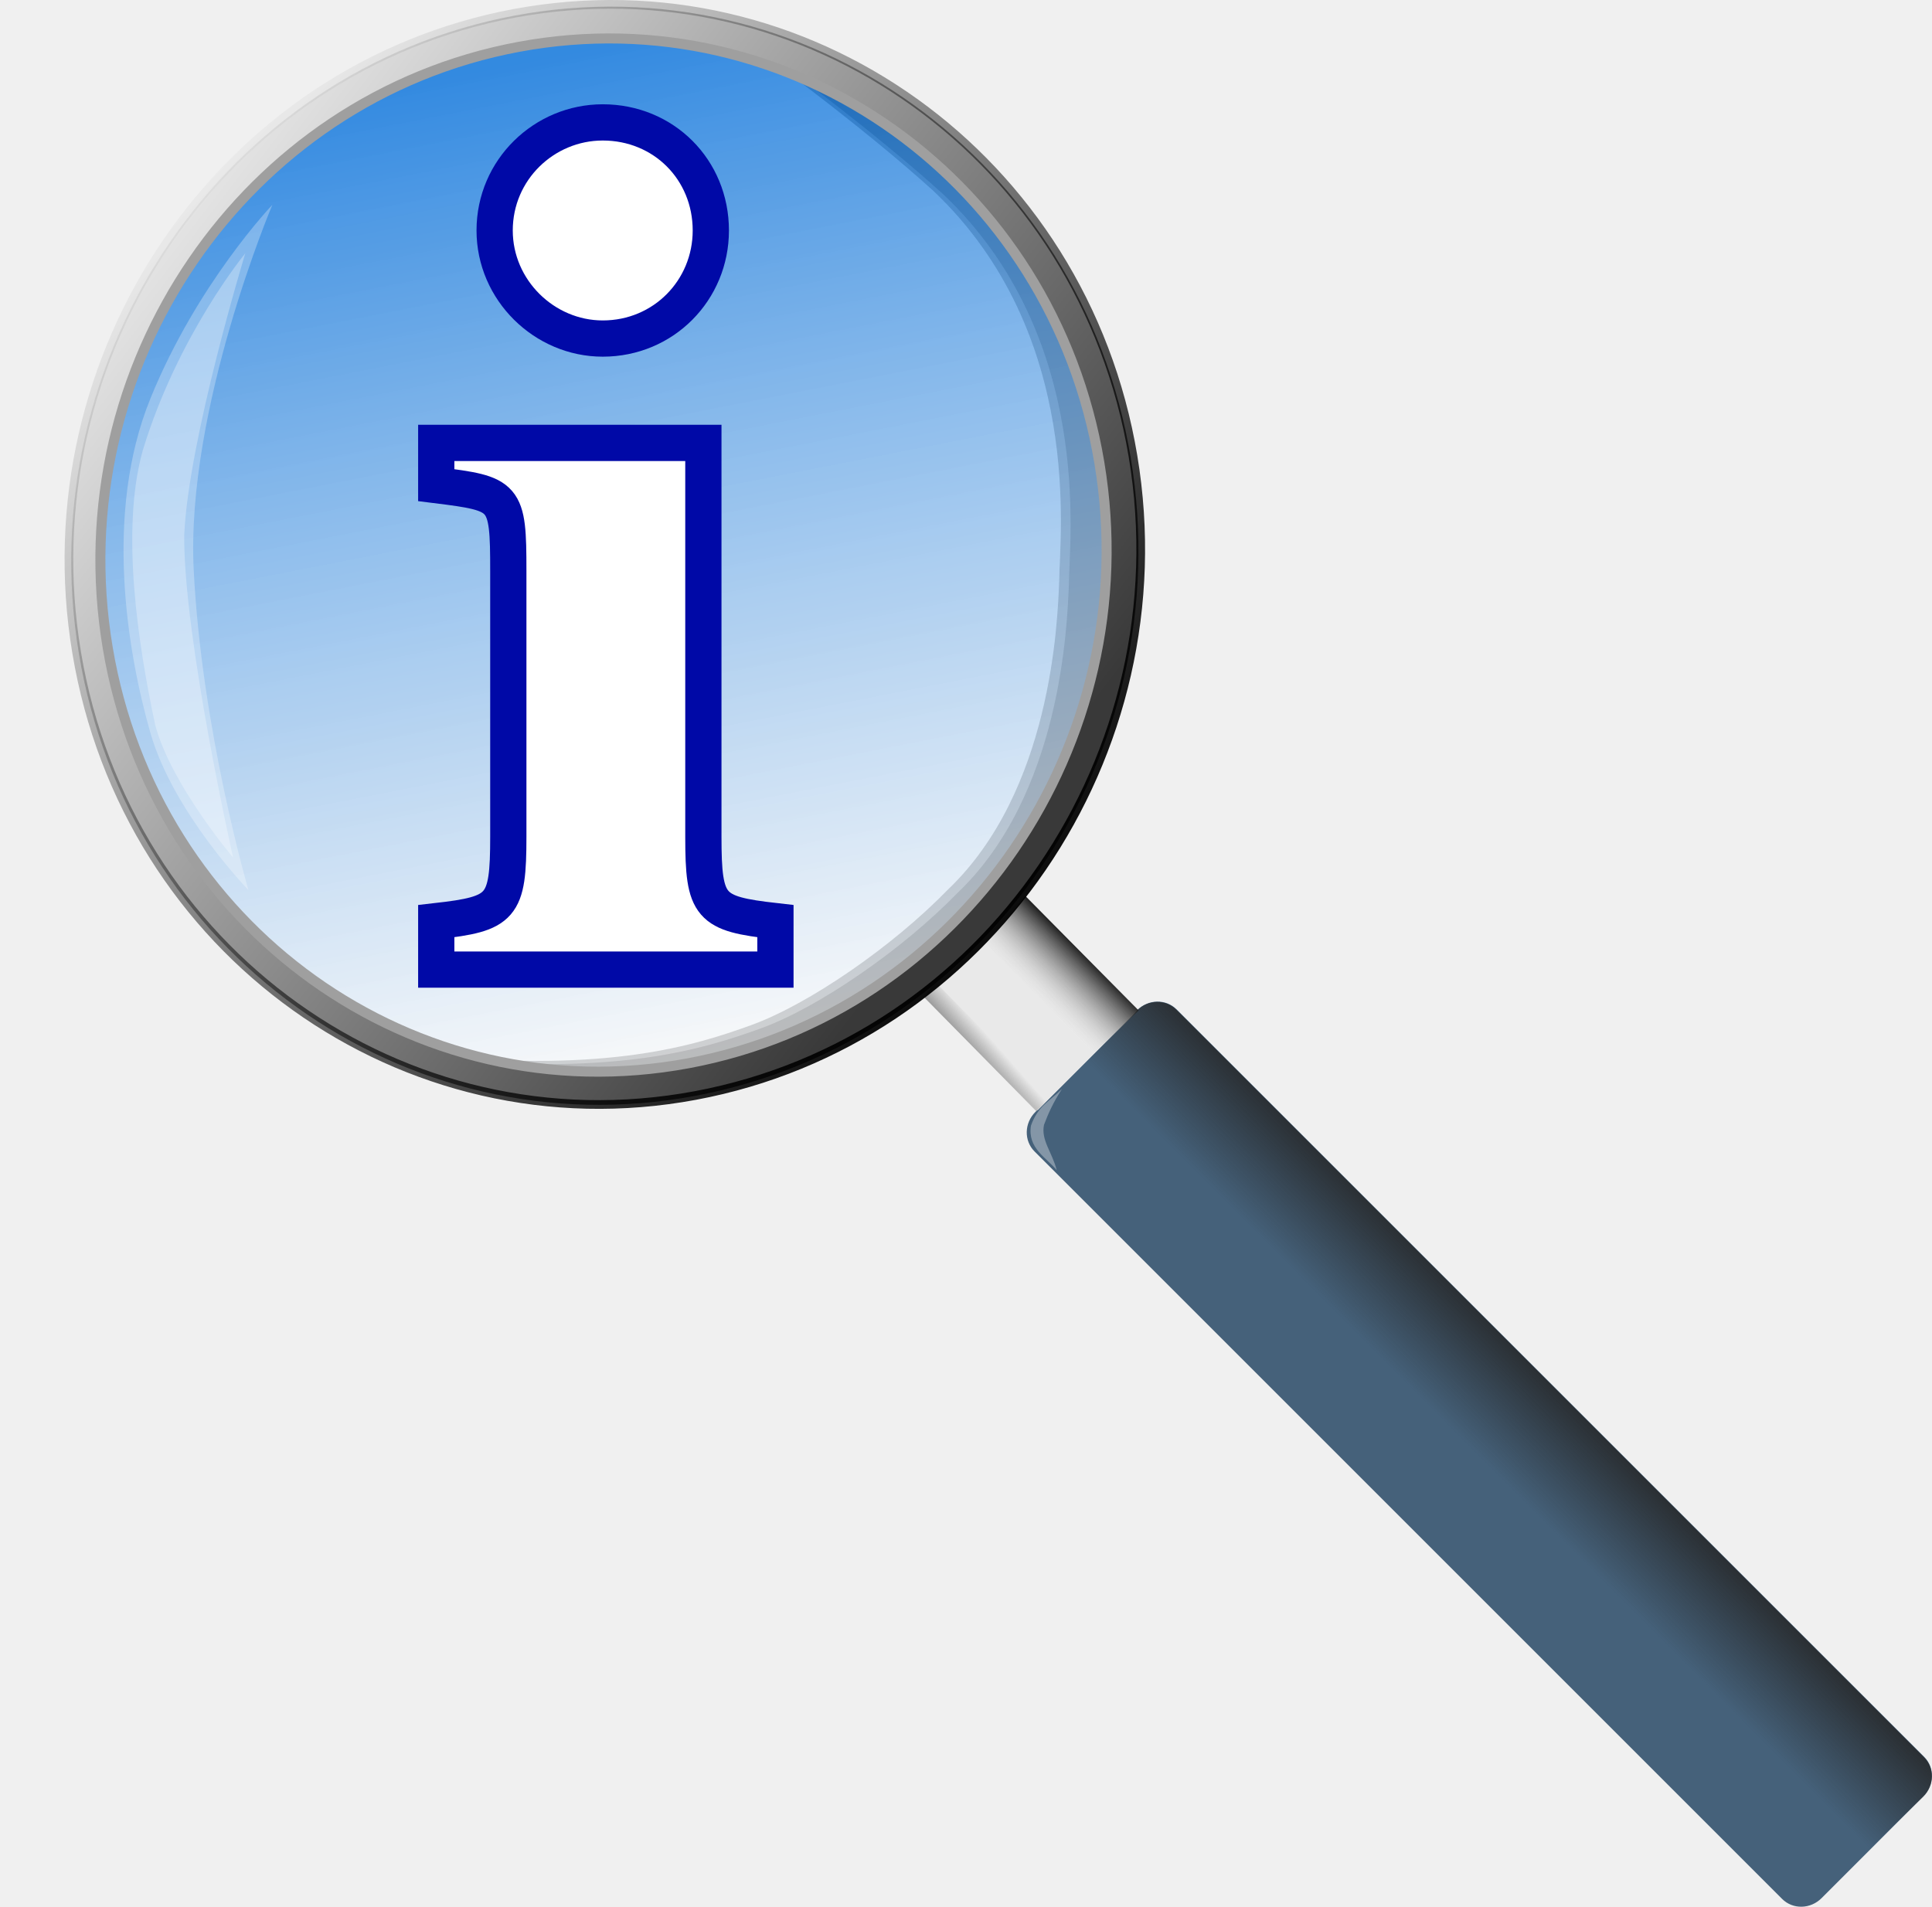
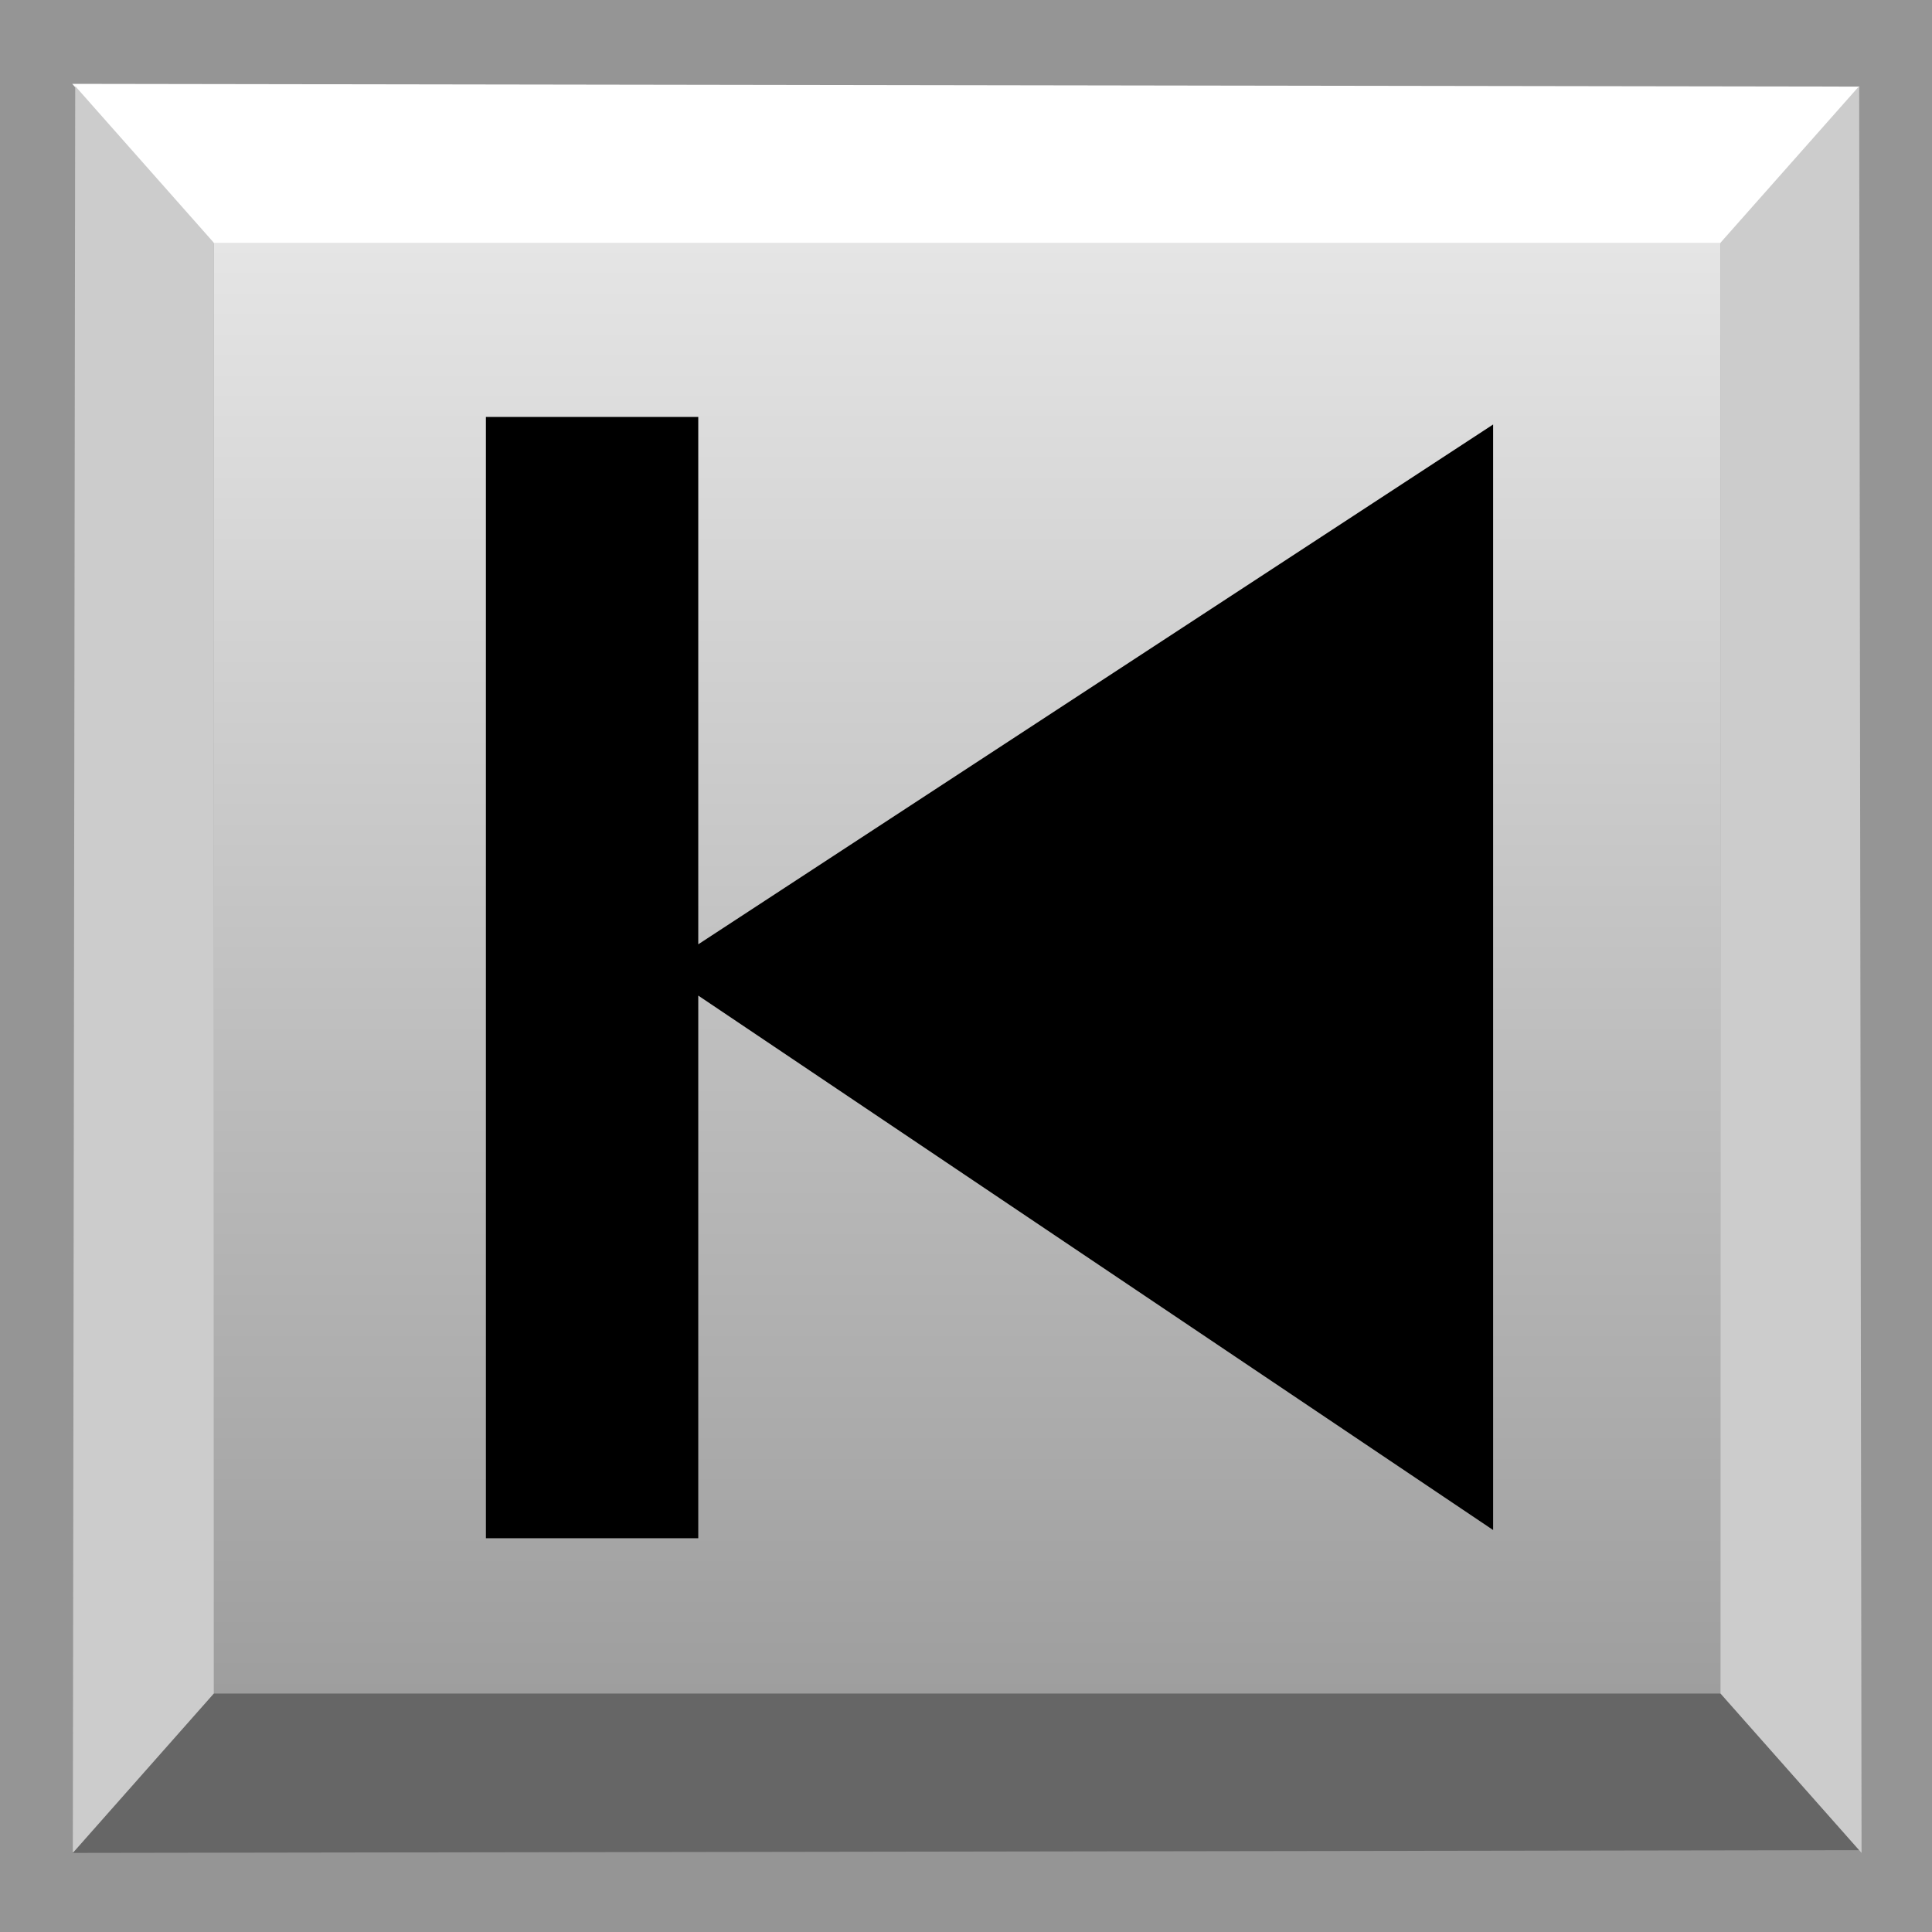
- <svg xmlns="http://www.w3.org/2000/svg" xmlns:xlink="http://www.w3.org/1999/xlink" version="1.0" width="457.939" height="452.016" id="svg2">
-   <defs id="defs3">
-     <linearGradient id="linearGradient2345">
-       <stop style="stop-color:#000000;stop-opacity:1" offset="0" id="stop2347" />
-       <stop style="stop-color:#000000;stop-opacity:0" offset="1" id="stop2349" />
+ <svg xmlns="http://www.w3.org/2000/svg" width="25.92" height="25.92" viewBox="0 0 25.92 25.92" overflow="visible" enable-background="new 0 0 25.92 25.92" xml:space="preserve">
+   <g id="Layer_1">
+     <path fill="#959595" d="M0,0v25.92h25.92V0H0z" />
+     <polygon fill="#FFFFFF" points="0.969,1.125 2.862,3.265 23.088,3.265 24.949,1.162 " />
+     <polygon fill="#666666" points="0.969,24.859 2.862,22.719 23.088,22.719 24.949,24.822 " />
+     <polygon fill="#CCCCCC" points="0.977,24.859 2.87,22.719 2.87,3.258 1.009,1.155 " />
+     <polygon fill="#CCCCCC" points="24.975,24.859 23.081,22.719 23.081,3.258 24.943,1.155 " />
+     <linearGradient id="XMLID_2_" gradientUnits="userSpaceOnUse" x1="12.975" y1="3.258" x2="12.975" y2="22.719">
+       <stop offset="0" style="stop-color:#E5E5E5" />
+       <stop offset="1" style="stop-color:#9E9E9E" />
    </linearGradient>
-     <linearGradient id="linearGradient2302">
-       <stop style="stop-color:#252525;stop-opacity:1" offset="0" id="stop2304" />
-       <stop style="stop-color:#252525;stop-opacity:0" offset="1" id="stop2306" />
-     </linearGradient>
-     <linearGradient id="linearGradient2286">
-       <stop style="stop-color:#909090;stop-opacity:1" offset="0" id="stop2288" />
-       <stop style="stop-color:#909090;stop-opacity:0" offset="1" id="stop2290" />
-     </linearGradient>
-     <linearGradient id="linearGradient2276">
-       <stop style="stop-color:#000000;stop-opacity:1" offset="0" id="stop2278" />
-       <stop style="stop-color:#ffffff;stop-opacity:0" offset="1" id="stop2280" />
-     </linearGradient>
-     <linearGradient id="linearGradient2261">
-       <stop style="stop-color:#ffffff;stop-opacity:1" offset="0" id="stop2263" />
-       <stop style="stop-color:#000000;stop-opacity:0" offset="1" id="stop2265" />
-     </linearGradient>
-     <linearGradient id="linearGradient2251">
-       <stop style="stop-color:#000000;stop-opacity:1" offset="0" id="stop2253" />
-       <stop style="stop-color:#000000;stop-opacity:0" offset="1" id="stop2255" />
-     </linearGradient>
-     <linearGradient id="linearGradient2210">
-       <stop style="stop-color:#000000;stop-opacity:1" offset="0" id="stop2212" />
-       <stop style="stop-color:#000000;stop-opacity:0" offset="1" id="stop2214" />
-     </linearGradient>
-     <linearGradient id="linearGradient2198">
-       <stop style="stop-color:#393939;stop-opacity:1" offset="0" id="stop2200" />
-       <stop style="stop-color:#e5e5e5;stop-opacity:1" offset="1" id="stop2202" />
-     </linearGradient>
-     <linearGradient id="linearGradient2186">
-       <stop style="stop-color:#242424;stop-opacity:1" offset="0" id="stop2188" />
-       <stop style="stop-color:#b6b6b6;stop-opacity:1" offset="1" id="stop2190" />
-     </linearGradient>
-     <linearGradient id="linearGradient2148">
-       <stop style="stop-color:#006edc;stop-opacity:0.788" offset="0" id="stop2150" />
-       <stop style="stop-color:#ffffff;stop-opacity:0.634" offset="1" id="stop2152" />
-     </linearGradient>
-     <linearGradient x1="36.672" y1="163.148" x2="234.166" y2="161.567" id="linearGradient2154" xlink:href="#linearGradient2148" gradientUnits="userSpaceOnUse" gradientTransform="scale(1.121135,0.891953)" />
-     <linearGradient x1="31.607" y1="164.784" x2="231.816" y2="152.886" id="linearGradient2192" xlink:href="#linearGradient2186" gradientUnits="userSpaceOnUse" gradientTransform="scale(1.118578,0.893992)" />
-     <linearGradient x1="201.842" y1="99.31" x2="53.268" y2="231.736" id="linearGradient2204" xlink:href="#linearGradient2198" gradientUnits="userSpaceOnUse" gradientTransform="scale(1.121135,0.891953)" />
-     <linearGradient x1="227.75" y1="100.169" x2="49.224" y2="228.924" id="linearGradient2216" xlink:href="#linearGradient2210" gradientUnits="userSpaceOnUse" gradientTransform="scale(1.121135,0.891953)" />
-     <radialGradient cx="310.561" cy="156.982" r="214.413" fx="310.561" fy="156.982" id="radialGradient2249" xlink:href="#linearGradient2251" gradientUnits="userSpaceOnUse" gradientTransform="scale(1.009804,0.990291)" />
-     <linearGradient x1="281.995" y1="240.157" x2="269.469" y2="253.348" id="linearGradient2282" xlink:href="#linearGradient2276" gradientUnits="userSpaceOnUse" gradientTransform="scale(0.986551,1.013632)" />
-     <linearGradient x1="251.948" y1="265.994" x2="256.406" y2="262.006" id="linearGradient2292" xlink:href="#linearGradient2286" gradientUnits="userSpaceOnUse" gradientTransform="scale(0.992933,1.007118)" />
-     <linearGradient x1="397.079" y1="346.368" x2="376.358" y2="367.088" id="linearGradient2308" xlink:href="#linearGradient2302" gradientUnits="userSpaceOnUse" gradientTransform="scale(0.99742,1.002586)" />
-     <linearGradient xlink:href="#linearGradient2302" id="linearGradient7409" gradientUnits="userSpaceOnUse" gradientTransform="scale(0.99742,1.002586)" x1="397.079" y1="346.368" x2="376.358" y2="367.088" />
-     <linearGradient xlink:href="#linearGradient2276" id="linearGradient7411" gradientUnits="userSpaceOnUse" gradientTransform="scale(0.986551,1.013632)" x1="281.995" y1="240.157" x2="269.469" y2="253.348" />
-     <linearGradient xlink:href="#linearGradient2286" id="linearGradient7413" gradientUnits="userSpaceOnUse" gradientTransform="scale(0.992933,1.007118)" x1="251.948" y1="265.994" x2="256.406" y2="262.006" />
-     <linearGradient xlink:href="#linearGradient2210" id="linearGradient2227" gradientUnits="userSpaceOnUse" gradientTransform="matrix(0.2117028,1.268128,-1.237557,0.2304869,315.1511,-74.48061)" x1="227.75" y1="100.169" x2="49.224" y2="228.924" />
-     <linearGradient xlink:href="#linearGradient2198" id="linearGradient2230" gradientUnits="userSpaceOnUse" gradientTransform="matrix(0.2049693,1.231854,-1.198199,0.2238936,309.6878,-68.27734)" x1="201.842" y1="99.31" x2="53.268" y2="231.736" />
-     <linearGradient xlink:href="#linearGradient2148" id="linearGradient2233" gradientUnits="userSpaceOnUse" gradientTransform="matrix(0.2013884,1.216922,-1.177266,0.2211794,306.5892,-65.8525)" x1="36.672" y1="163.148" x2="234.166" y2="161.567" />
-   </defs>
-   <g id="g3214">
-     <g transform="translate(-19.23261,-17.06349)" id="layer4">
-       <path id="path2235" style="fill:#000000;fill-opacity:0.442;fill-rule:evenodd;stroke:none;stroke-width:1px;stroke-linecap:butt;stroke-linejoin:miter;stroke-opacity:1;display:inline" d="M 204.496,33.226 C 204.496,33.226 224.391,47.764 240.46,62.303 C 276.424,96.354 270.302,144.943 270.302,154.508 C 269.92,164.838 268.389,204.628 243.904,227.966 C 230.895,241.357 211,255.13 197.227,260.104 C 183.454,265.078 163.559,271.199 121.856,267.373 C 131.804,270.817 152.846,275.408 161.263,275.79 C 169.68,276.173 199.14,270.817 199.14,270.817 L 232.808,252.835 L 262.268,222.61 L 283.693,175.551 L 283.311,123.518 L 266.477,82.198 L 233.956,44.704 C 233.956,44.704 204.496,33.226 204.496,33.226 z " />
-       <path id="path2239" style="fill:#000000;fill-opacity:0.442;fill-rule:evenodd;stroke:none;stroke-width:1px;stroke-linecap:butt;stroke-linejoin:miter;stroke-opacity:1;display:inline" d="M 206.792,33.991 C 206.792,33.991 226.687,48.53 242.756,63.068 C 278.72,97.119 272.598,145.708 272.598,155.273 C 272.215,165.603 270.685,205.393 246.199,228.731 C 233.191,242.122 213.296,255.895 199.523,260.869 C 185.749,265.843 165.854,271.964 124.152,268.138 C 134.099,271.582 155.142,275.408 163.559,275.79 C 171.976,276.173 207.557,266.991 203.731,268.138 L 233.191,252.835 L 262.268,222.61 L 283.693,176.316 L 285.606,124.283 L 268.772,82.963 L 236.252,45.469 C 236.252,45.469 206.792,33.991 206.792,33.991 z " />
-       <rect id="rect2295" style="fill:#45617a;fill-opacity:1;fill-rule:nonzero;stroke:none;stroke-width:2;stroke-miterlimit:4;stroke-opacity:1;display:inline" transform="matrix(0.707107,-0.707107,0.707107,0.707107,0,0)" y="385.596" x="-18.088" ry="6.47" rx="6.735" height="263.553" width="47.62" />
-       <path id="rect2297" style="fill:url(#linearGradient7409);fill-opacity:1;fill-rule:nonzero;stroke:none;stroke-width:2;stroke-miterlimit:4;stroke-opacity:1;display:inline" d="M 293.441,254.582 C 291.753,254.616 290.041,255.294 288.722,256.613 L 273.644,271.693 L 458.539,459.123 L 475.097,442.988 C 477.735,440.35 477.819,436.179 475.284,433.644 L 298.066,256.426 C 296.798,255.158 295.128,254.548 293.441,254.582 z " />
-       <path id="path2353" style="fill:#ffffff;fill-opacity:0.339;fill-rule:evenodd;stroke:none;stroke-width:1px;stroke-linecap:butt;stroke-linejoin:miter;stroke-opacity:1;display:inline" d="M 270.95,275.206 C 267.877,278.279 265.302,279.177 263.601,283.89 C 262.727,289.312 267.346,291.531 269.71,294.486 C 268.646,290.231 265.917,287.339 266.697,283.7 C 267.713,281.007 268.822,278.516 270.95,275.206 z " />
-     </g>
-     <g transform="translate(-19.23261,-17.06349)" id="layer5" style="display:inline">
-       <rect id="rect2270" style="fill:#e9e9e9;fill-opacity:1;fill-rule:nonzero;stroke:none;stroke-width:2;stroke-miterlimit:4;stroke-opacity:1" transform="matrix(0.707107,-0.707107,0.707107,0.707107,0,0)" y="346.216" x="-10.78" ry="0.301" height="39.478" width="33.712" />
-       <path id="path2274" style="fill:url(#linearGradient7411);fill-opacity:1;fill-rule:evenodd;stroke:none;stroke-width:1px;stroke-linecap:butt;stroke-linejoin:miter;stroke-opacity:1" d="M 252.912,240.982 L 278.615,266.685 L 289.123,256.602 L 262.284,229.479 L 252.912,240.982 z " />
-       <path id="path2284" style="fill:url(#linearGradient7413);fill-opacity:1;fill-rule:evenodd;stroke:none;stroke-width:1px;stroke-linecap:butt;stroke-linejoin:miter;stroke-opacity:1" d="M 238.285,253.478 L 264.84,280.459 L 268.107,277.477 L 240.984,249.928 L 238.285,253.478 z " />
-     </g>
-     <path d="M 163.54,254.844 C 97.77,267.201 35.333,222.105 24.082,154.12 C 12.831,86.135 57.027,21.005 122.797,8.648 C 188.567,-3.708 251.004,41.388 262.255,109.373 C 273.506,177.358 229.31,242.488 163.54,254.844 z " style="fill:url(#linearGradient2233);fill-opacity:1;fill-rule:nonzero;stroke:none;stroke-opacity:1" id="path1387" />
-     <path d="M 164.095,256.354 C 97.156,268.863 33.608,223.213 22.157,154.394 C 10.707,85.575 55.689,19.646 122.628,7.138 C 189.567,-5.37 253.114,40.279 264.565,109.098 C 276.016,177.917 231.034,243.846 164.095,256.354 z " style="fill:none;fill-opacity:1;fill-rule:nonzero;stroke:url(#linearGradient2230);stroke-width:7;stroke-miterlimit:4;stroke-opacity:1" id="path2194" />
-     <path d="M 164.776,259.711 C 95.638,272.587 30.003,225.594 18.176,154.748 C 6.349,83.902 52.809,16.032 121.946,3.155 C 191.084,-9.721 256.719,37.272 268.546,108.118 C 280.374,178.964 233.914,246.834 164.776,259.711 z " style="fill:none;fill-opacity:1;fill-rule:nonzero;stroke:url(#linearGradient2227);stroke-width:2.062;stroke-miterlimit:4;stroke-opacity:1;display:inline" id="path2206" />
-     <path d="M 163.153,252.062 C 98.244,264.156 36.623,220.02 25.52,153.483 C 14.416,86.945 58.034,23.203 122.943,11.109 C 187.852,-0.984 249.473,43.151 260.576,109.689 C 271.68,176.226 228.062,239.969 163.153,252.062 z " style="fill:none;fill-opacity:1;fill-rule:nonzero;stroke:#9f9f9f;stroke-width:2.375;stroke-miterlimit:4;stroke-opacity:1;display:inline" id="path2218" />
-     <path d="M 64.563,48.549 C 64.563,48.549 44.02,96.934 45.912,135.048 C 47.804,173.162 58.887,211.005 58.887,211.005 C 58.887,211.005 41.046,192.624 35.64,173.702 C 30.234,154.781 24.558,121.803 35.64,94.502 C 46.723,67.2 64.563,48.549 64.563,48.549 z " style="fill:#ffffff;fill-opacity:0.285;fill-rule:evenodd;stroke:none;stroke-width:1px;stroke-linecap:butt;stroke-linejoin:miter;stroke-opacity:1;display:inline" id="path2229" />
-     <path d="M 0.5,46.657 L 0.5,46.657 z " style="fill:none;fill-opacity:0.75;fill-rule:evenodd;stroke:#000000;stroke-width:1px;stroke-linecap:butt;stroke-linejoin:miter;stroke-opacity:1;display:inline" id="path2231" />
-     <path d="M 58.146,60.037 C 58.146,60.037 44.689,104.097 43.67,126.803 C 43.462,151.131 55.256,203.301 55.256,203.301 C 55.256,203.301 40.575,186.001 36.806,171.945 C 32.767,153.024 28.525,125.722 33.833,106.801 C 42.113,79.499 58.146,60.037 58.146,60.037 z " style="fill:#ffffff;fill-opacity:0.285;fill-rule:evenodd;stroke:none;stroke-width:1px;stroke-linecap:butt;stroke-linejoin:miter;stroke-opacity:1;display:inline" id="path2233" />
-     <g transform="matrix(0.5910601,0,0,0.5910601,0.358885,-14.29528)" style="stroke:#0009a7;stroke-width:14.535;stroke-linejoin:miter;stroke-miterlimit:4;stroke-dasharray:none;stroke-opacity:1;display:inline;fill:#ffffff;fill-opacity:1" id="g2831">
-       <path d="M 203.237,253.141 C 203.237,222.749 202.24,222.25 174.339,218.763 L 174.339,201.823 L 281.459,201.823 L 281.459,359.763 C 281.459,388.161 283.95,390.653 310.357,393.643 L 310.357,413.073 L 174.339,413.073 L 174.339,393.643 C 200.746,390.653 203.237,388.161 203.237,359.763 L 203.237,253.141 z M 284.448,116.625 C 284.448,140.54 265.517,159.972 241.103,159.972 C 217.686,159.972 197.756,140.54 197.756,116.625 C 197.756,92.212 217.686,73.279 241.103,73.279 C 265.517,73.279 284.448,92.212 284.448,116.625 z " style="fill:#ffffff;stroke:#0009a7;stroke-width:14.535;stroke-linejoin:miter;stroke-miterlimit:4;stroke-dasharray:none;stroke-opacity:1;fill-opacity:1" id="path2833" />
-     </g>
+     <rect x="2.87" y="3.258" fill="url(#XMLID_2_)" width="20.211" height="19.461" />
+     <polygon points="20.032,5.695 9.368,12.669 9.368,5.594 6.519,5.594 6.519,20.637 9.368,20.637 9.368,13.357      20.032,20.527 " />
  </g>
</svg>
